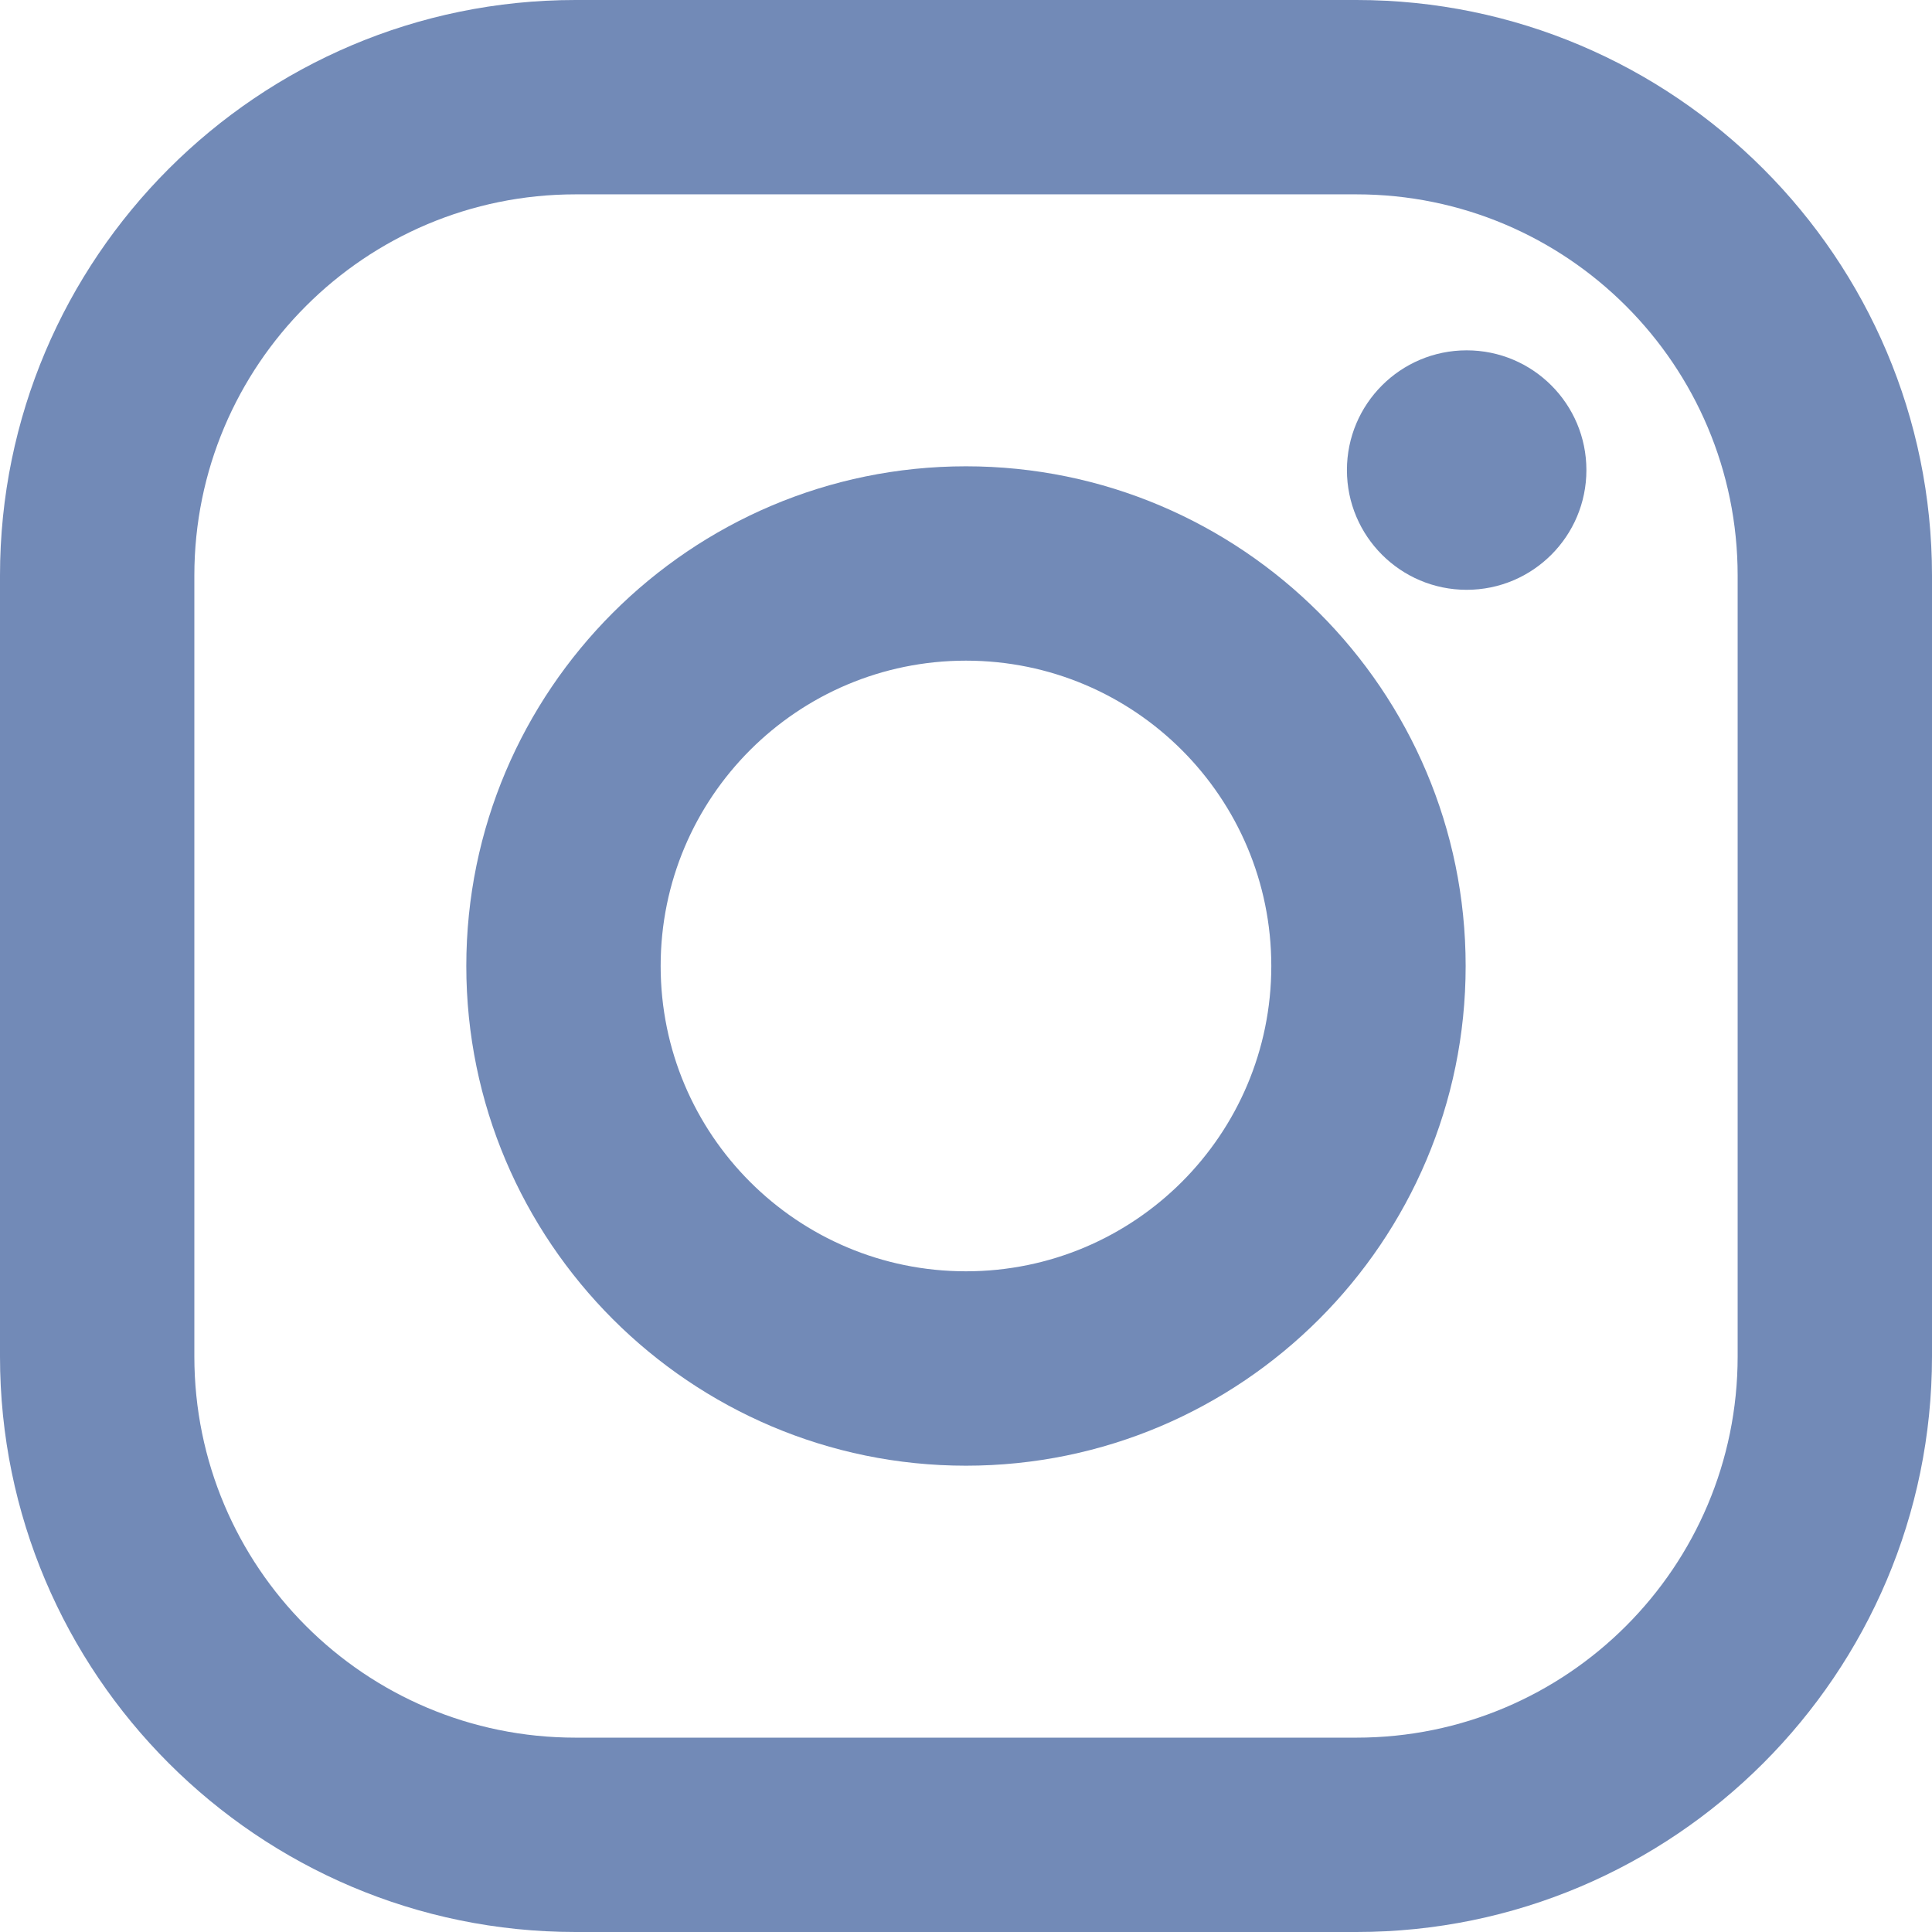
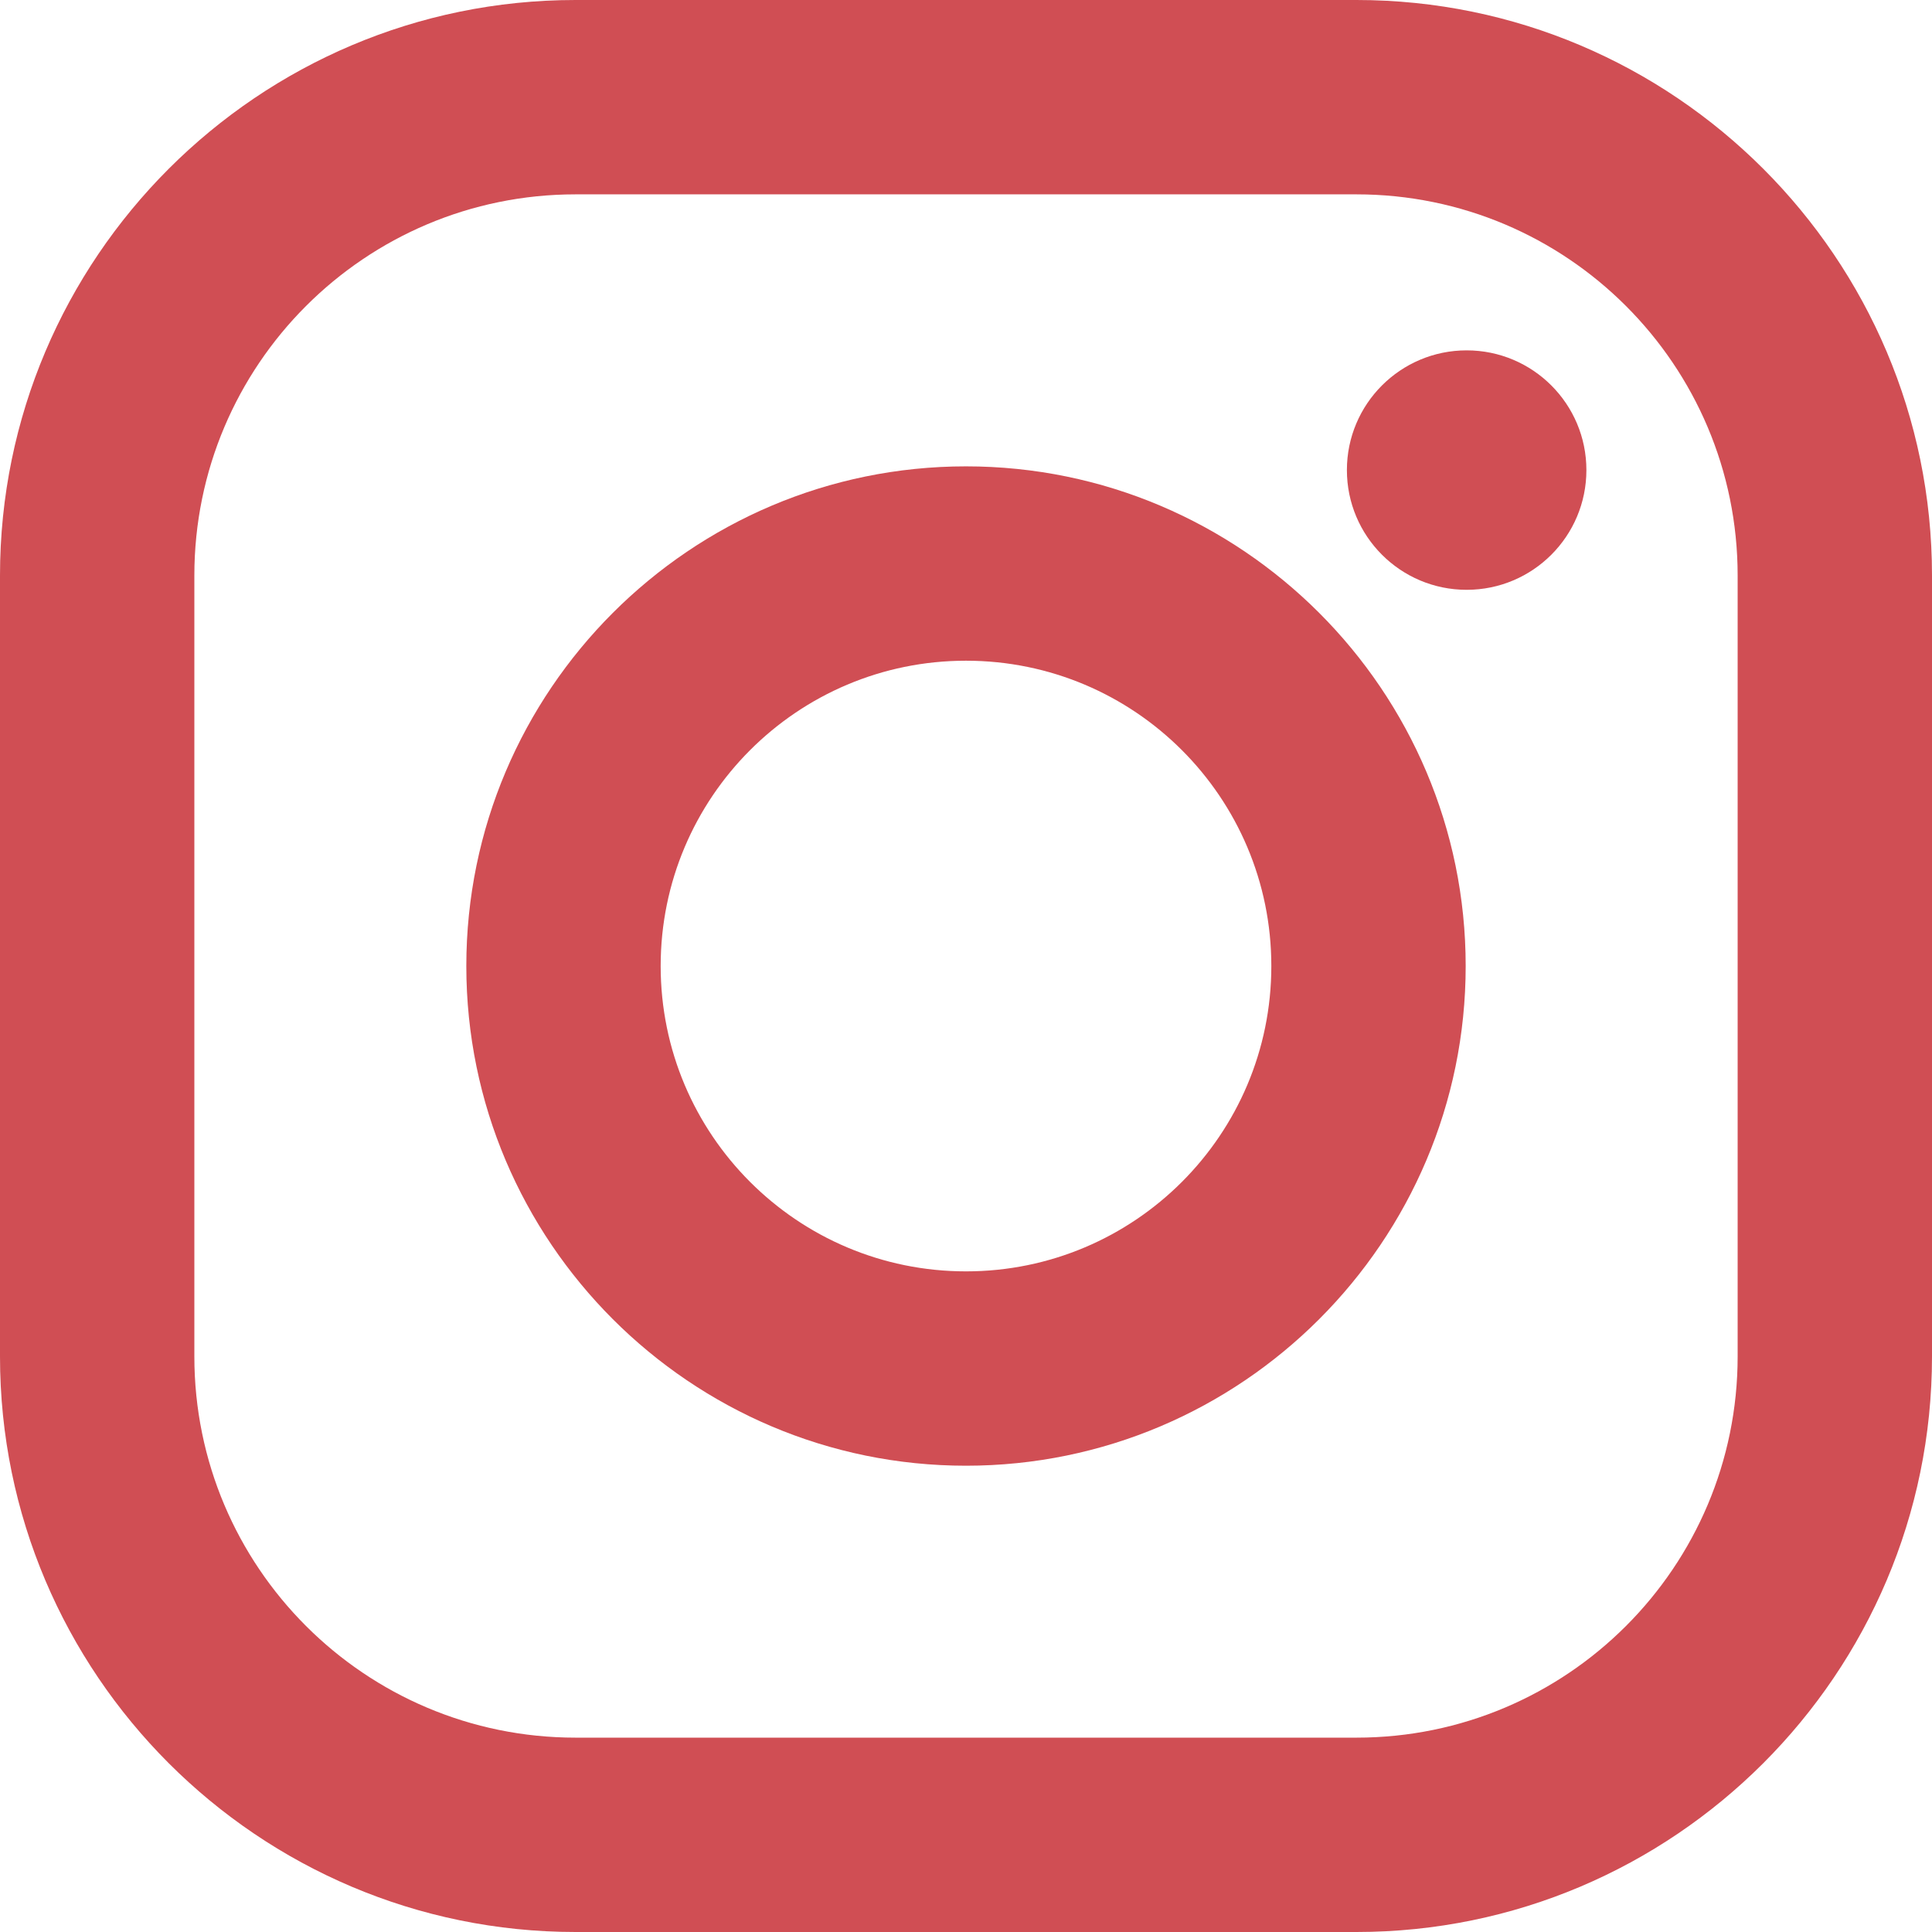
- <svg xmlns="http://www.w3.org/2000/svg" width="42" height="42" viewBox="0 0 42 42" fill="none">
-   <path d="M29.488 0H12.512C5.613 0 0 5.613 0 12.512V29.488C0 36.387 5.613 42 12.512 42H29.488C36.387 42 42 36.387 42 29.488V12.512C42 5.613 36.387 0 29.488 0ZM37.775 29.488C37.775 34.065 34.065 37.775 29.488 37.775H12.512C7.935 37.775 4.225 34.065 4.225 29.488V12.512C4.225 7.935 7.935 4.225 12.512 4.225H29.488C34.065 4.225 37.775 7.935 37.775 12.512V29.488Z" fill="#728AB7" />
-   <path d="M20.999 10.137C15.01 10.137 10.137 15.01 10.137 21C10.137 26.989 15.01 31.863 20.999 31.863C26.989 31.863 31.862 26.989 31.862 21C31.862 15.01 26.989 10.137 20.999 10.137ZM20.999 27.637C17.334 27.637 14.362 24.666 14.362 21C14.362 17.334 17.334 14.362 20.999 14.362C24.665 14.362 27.637 17.334 27.637 21C27.637 24.666 24.665 27.637 20.999 27.637Z" fill="#728AB7" />
-   <path d="M31.884 12.822C33.322 12.822 34.487 11.656 34.487 10.219C34.487 8.781 33.322 7.616 31.884 7.616C30.447 7.616 29.281 8.781 29.281 10.219C29.281 11.656 30.447 12.822 31.884 12.822Z" fill="#728AB7" />
+ <svg xmlns="http://www.w3.org/2000/svg" width="52" height="52" viewBox="0 0 52 52" fill="none">
+   <path d="M36.509 0H15.491C6.949 0 0 6.949 0 15.491V36.509C0 45.051 6.949 52 15.491 52H36.509C45.051 52 52 45.051 52 36.509V15.491C52 6.949 45.051 0 36.509 0ZM46.769 36.509C46.769 42.175 42.175 46.769 36.509 46.769H15.491C9.825 46.769 5.231 42.175 5.231 36.509V15.491C5.231 9.825 9.825 5.231 15.491 5.231H36.509C42.175 5.231 46.769 9.825 46.769 15.491V36.509Z" fill="#D04E54" />
+   <path d="M26 12.552C18.584 12.552 12.551 18.585 12.551 26.001C12.551 33.416 18.584 39.45 26 39.45C33.416 39.45 39.449 33.416 39.449 26.001C39.449 18.585 33.416 12.552 26 12.552ZM26 34.219C21.461 34.219 17.782 30.539 17.782 26.001C17.782 21.462 21.461 17.783 26 17.783C30.538 17.783 34.218 21.462 34.218 26.001C34.218 30.539 30.538 34.219 26 34.219Z" fill="#D04E54" />
+   <path d="M39.475 15.875C41.255 15.875 42.698 14.432 42.698 12.652C42.698 10.873 41.255 9.43 39.475 9.43C37.695 9.43 36.252 10.873 36.252 12.652C36.252 14.432 37.695 15.875 39.475 15.875Z" fill="#D04E54" />
</svg>
